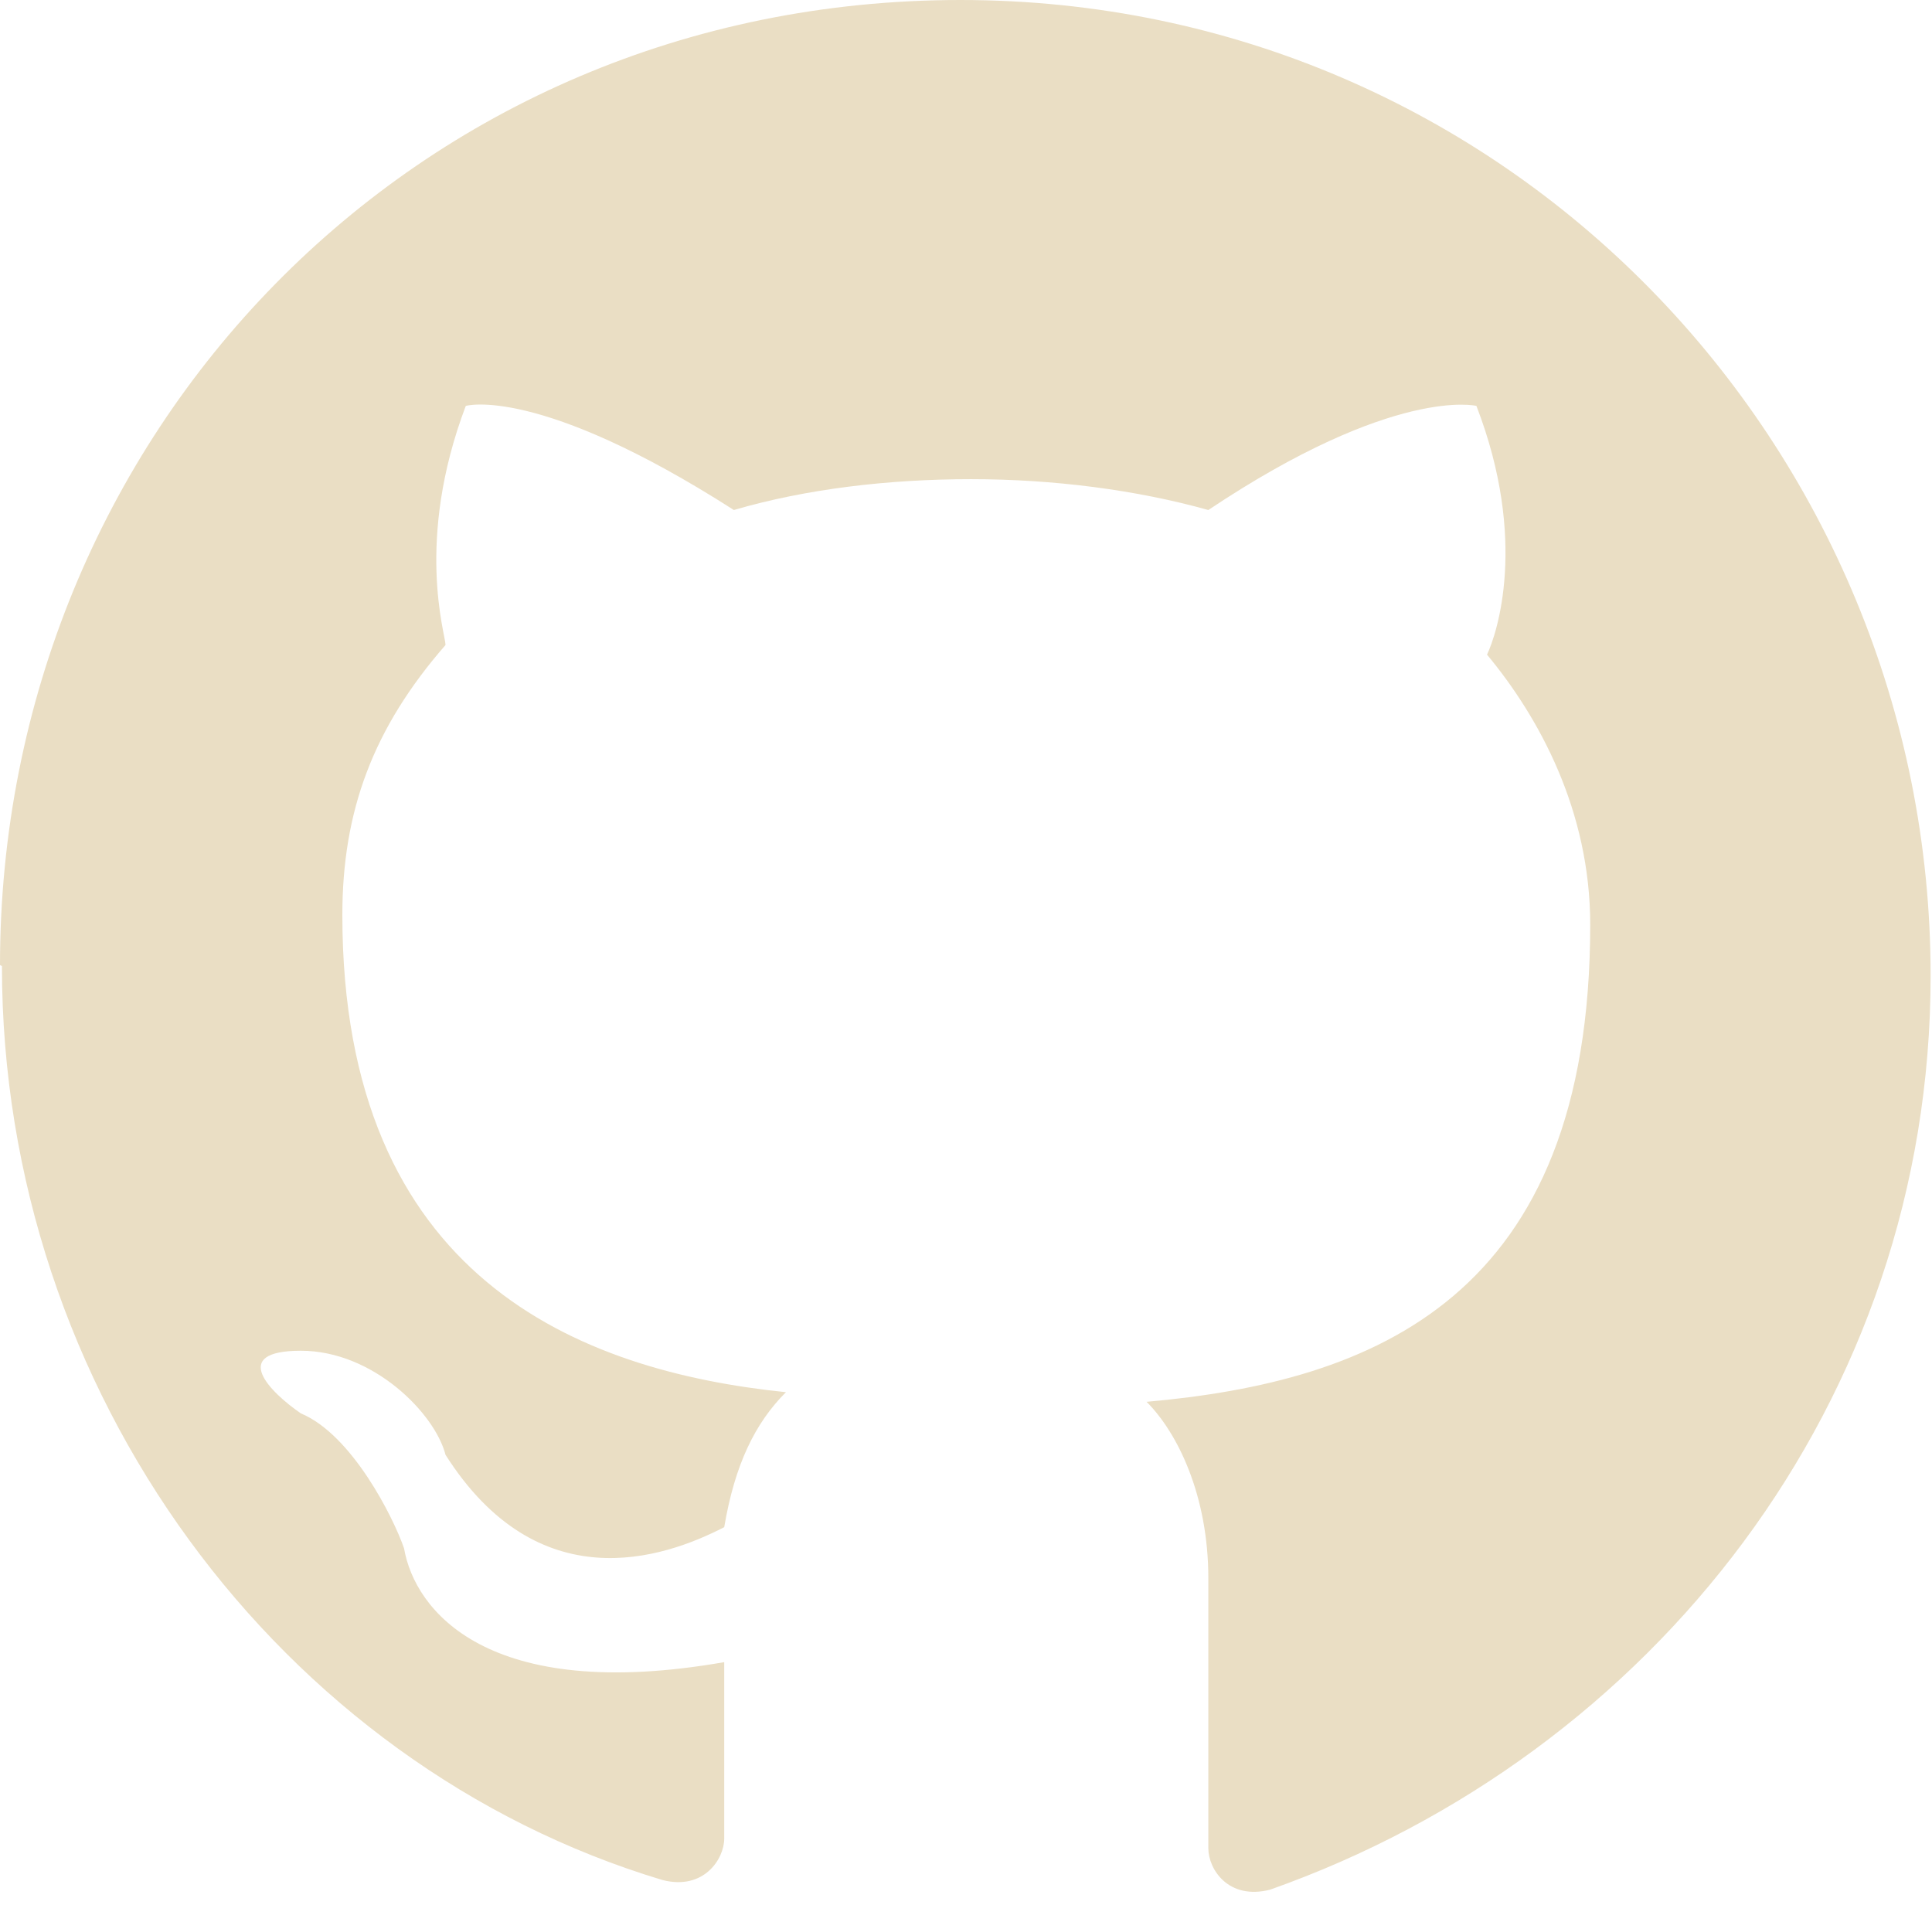
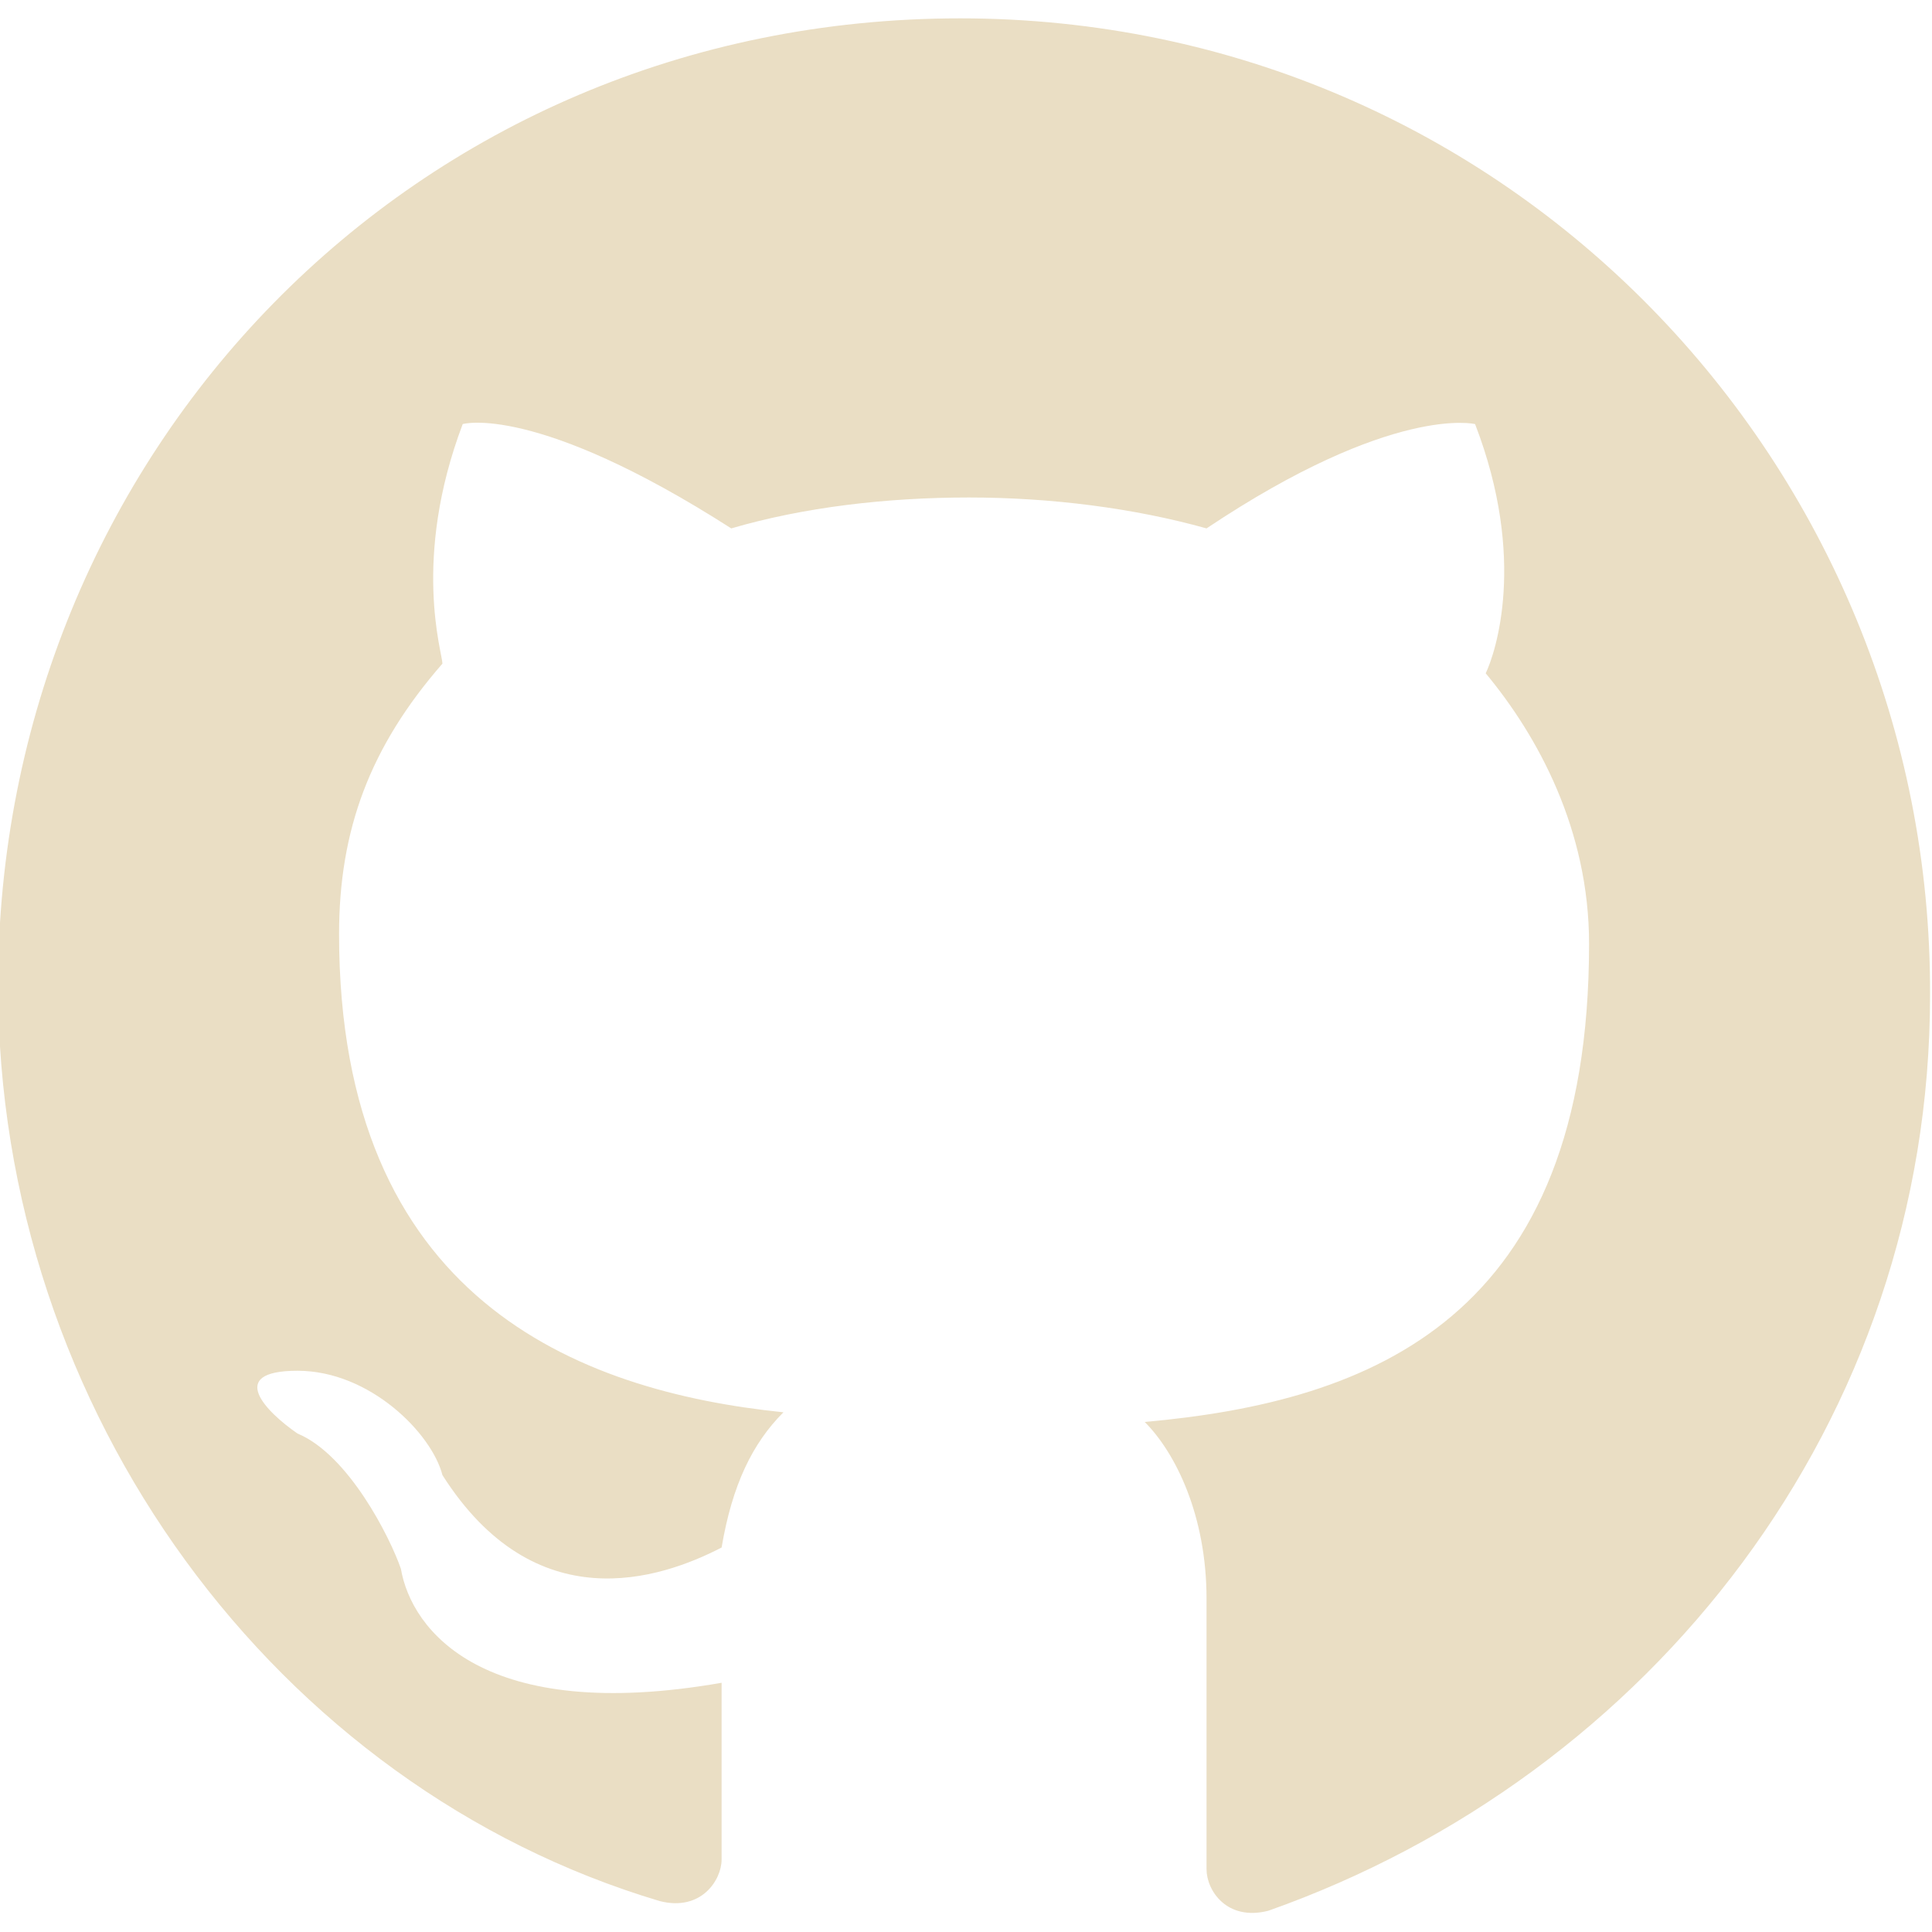
- <svg xmlns="http://www.w3.org/2000/svg" width="140" height="138" viewBox="0 0 140 138" fill="none">
-   <path fill-rule="evenodd" clip-rule="evenodd" d="M0.14 70.002C0.14 100.881 20.335 127.917 48.008 136.231C51.013 136.999 52.48 134.694 52.48 133.227V120.442C35.289 123.446 30.049 116.67 29.28 112.198C28.511 109.963 25.506 103.955 21.803 102.418C19.567 100.881 16.562 97.877 21.803 97.877C27.044 97.877 31.516 102.418 32.285 105.422C38.993 115.971 48.008 112.967 52.48 110.661C53.249 106.12 54.716 103.116 56.952 100.881C41.998 99.344 24.808 92.637 24.808 66.299C24.808 58.754 27.044 52.746 32.285 46.738C32.285 45.969 30.049 39.193 33.752 29.412C33.752 29.412 38.993 27.875 53.179 36.957C58.42 35.42 64.43 34.721 70.369 34.721C76.309 34.721 82.319 35.49 87.56 36.957C101.047 27.945 106.987 29.412 106.987 29.412C110.76 39.193 108.454 45.969 107.755 47.436C111.529 51.977 115.233 58.754 115.233 66.998C115.233 94.104 99.51 100.112 83.088 101.579C85.324 103.815 87.56 108.356 87.56 114.364V133.926C87.56 135.462 89.027 137.698 92.032 136.93C119.705 127.149 139.9 101.579 139.9 70.7C139.9 32.346 109.223 0 69.601 0C29.979 0 0 31.578 0 69.932L0.14 70.002Z" fill="#EADEC4" />
+ <svg xmlns="http://www.w3.org/2000/svg" id="Capa_1" viewBox="0 0 20 20">
+   <defs>
+     <style>.cls-1{fill:#eadec4;fill-rule:evenodd;stroke-width:0px;}</style>
+   </defs>
+   <path id="e-2" class="cls-1" d="M-.02,10.2C-.02,14.62,2.87,18.5,6.83,19.68c.43.11.64-.22.64-.43v-1.83c-2.46.43-3.21-.54-3.32-1.18-.11-.32-.54-1.18-1.07-1.4-.32-.22-.75-.65,0-.65s1.39.65,1.5,1.08c.96,1.51,2.25,1.08,2.89.75.11-.65.32-1.08.64-1.4-2.14-.22-4.6-1.18-4.6-4.95,0-1.08.32-1.94,1.07-2.8,0-.11-.32-1.08.21-2.48,0,0,.75-.22,2.78,1.08.75-.22,1.61-.32,2.46-.32s1.71.11,2.46.32c1.93-1.29,2.78-1.08,2.78-1.08.54,1.4.21,2.37.11,2.58.54.65,1.07,1.62,1.07,2.8,0,3.88-2.25,4.74-4.6,4.95.32.32.64.97.64,1.83v2.8c0,.22.21.54.64.43,3.96-1.4,6.85-5.06,6.85-9.48C20,4.82,15.61.19,9.94.19S-.02,4.71-.02,10.2Z" />
</svg>
